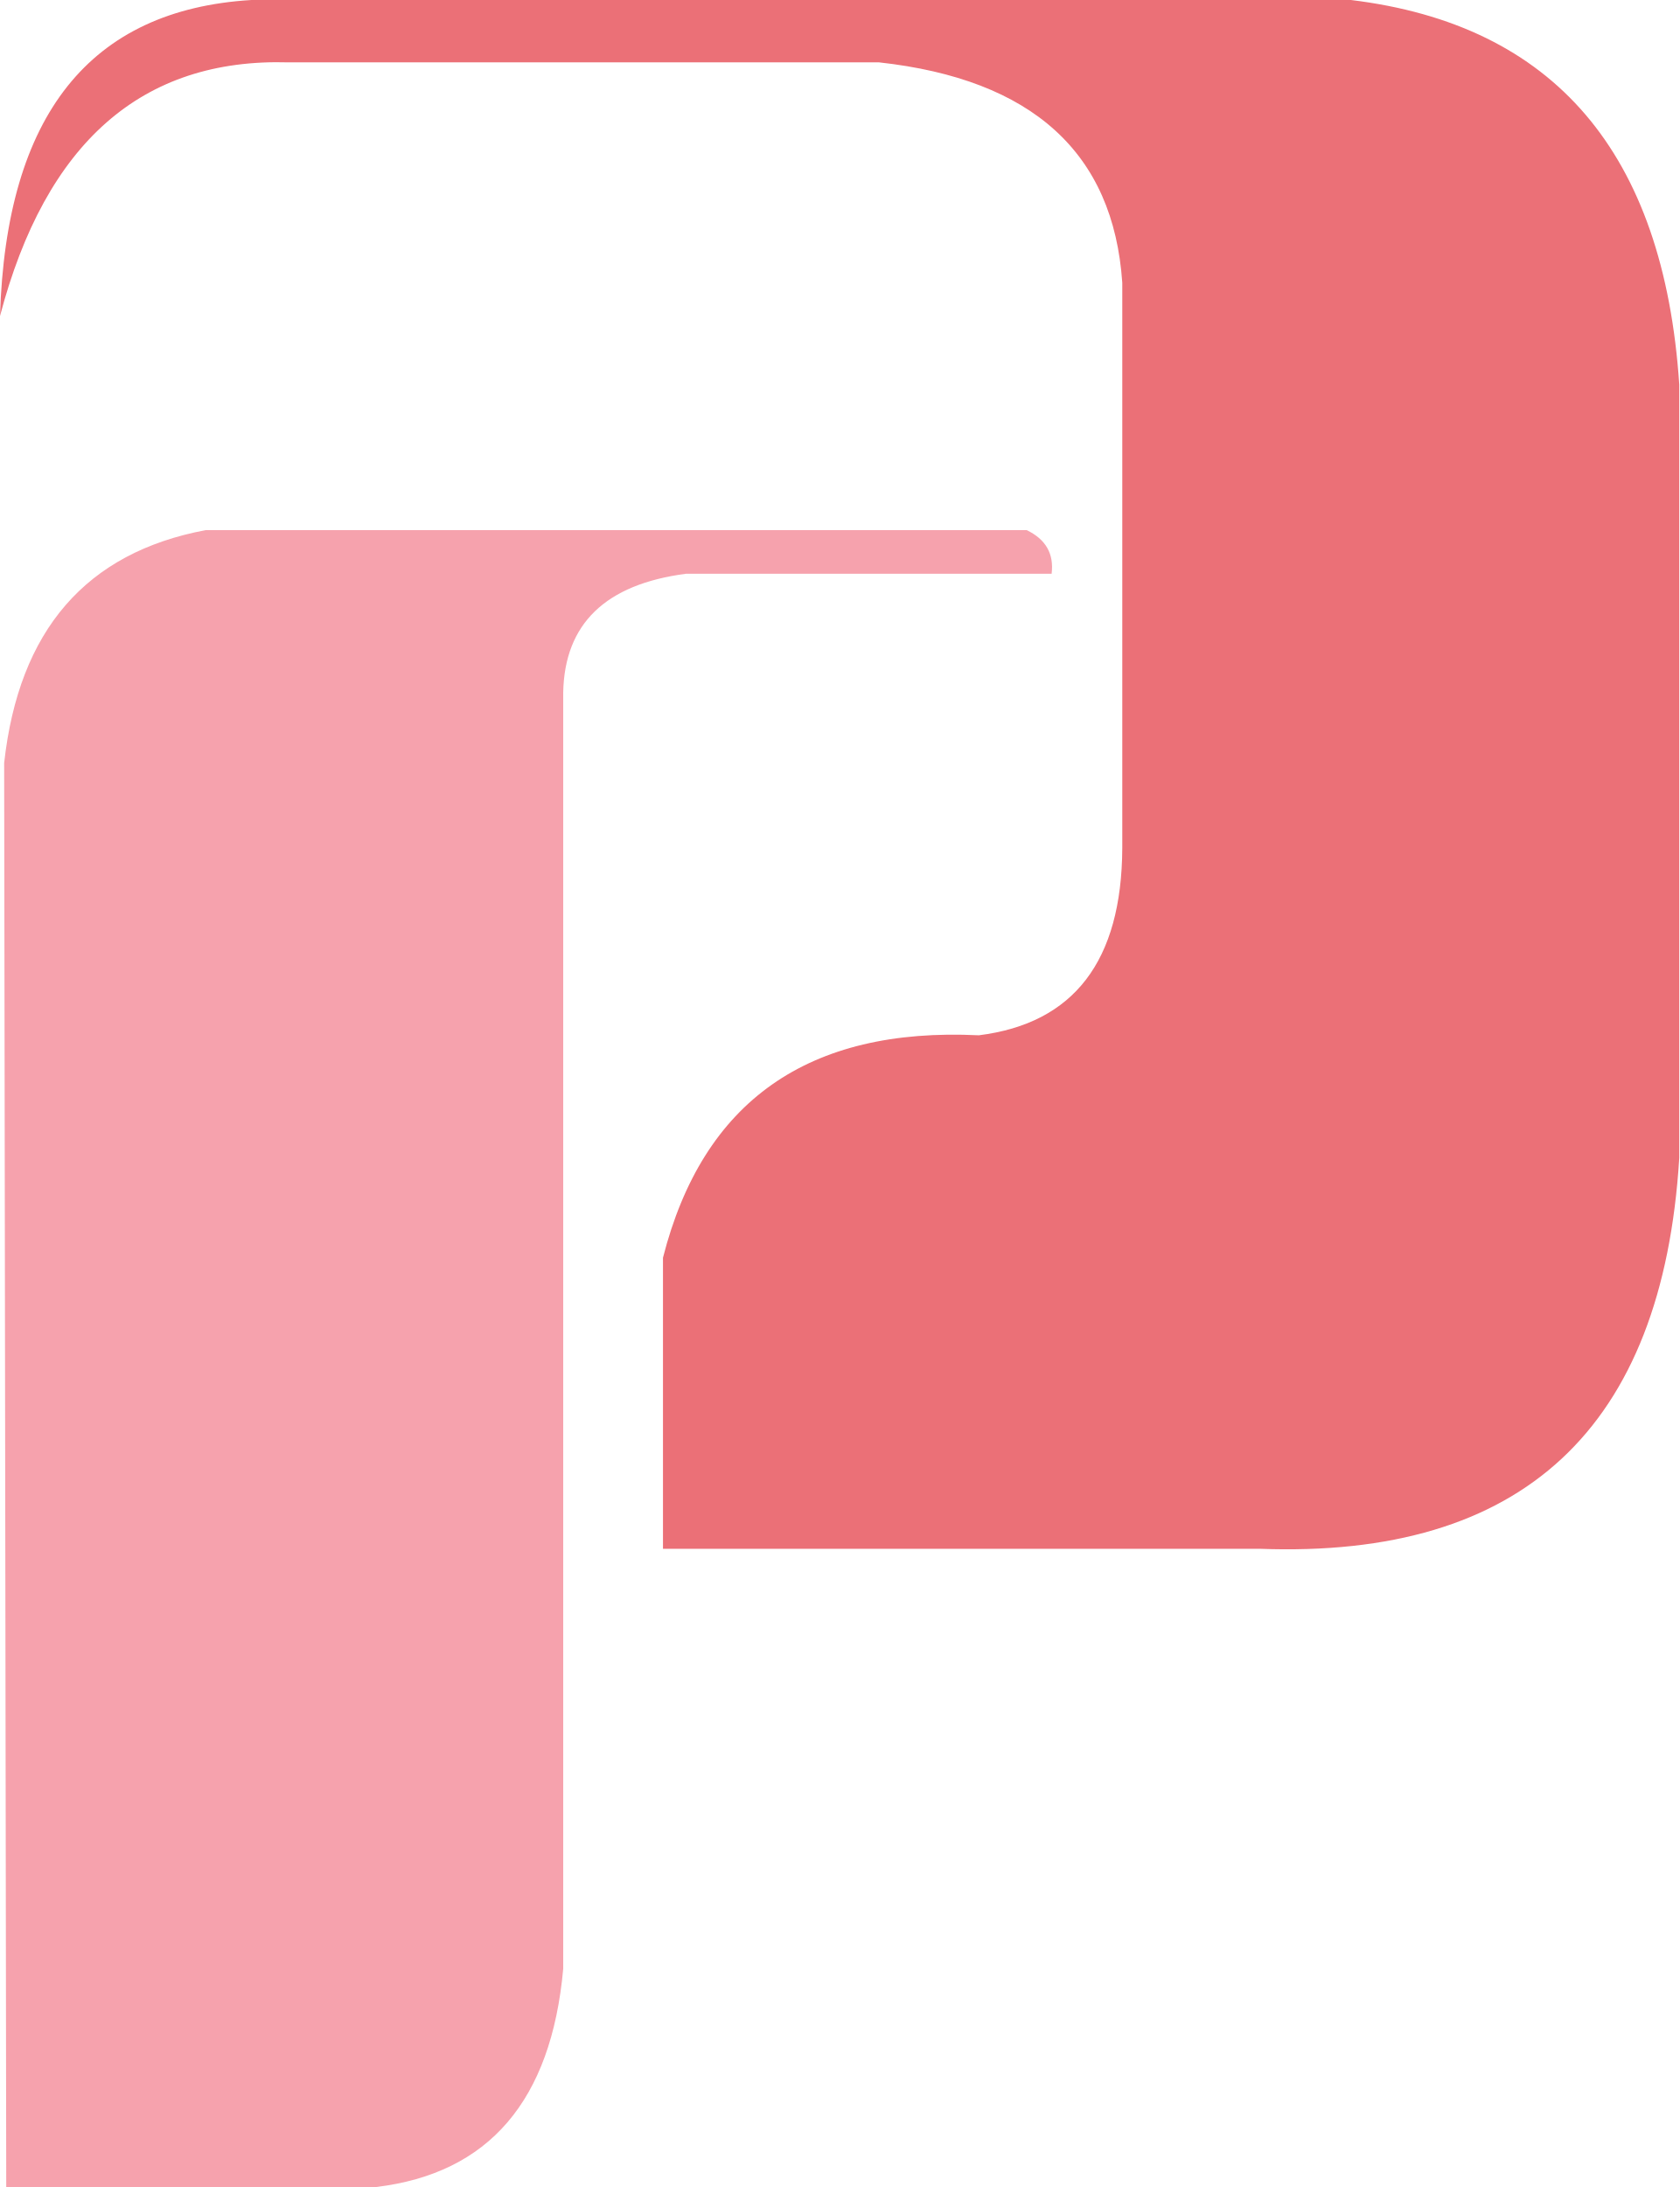
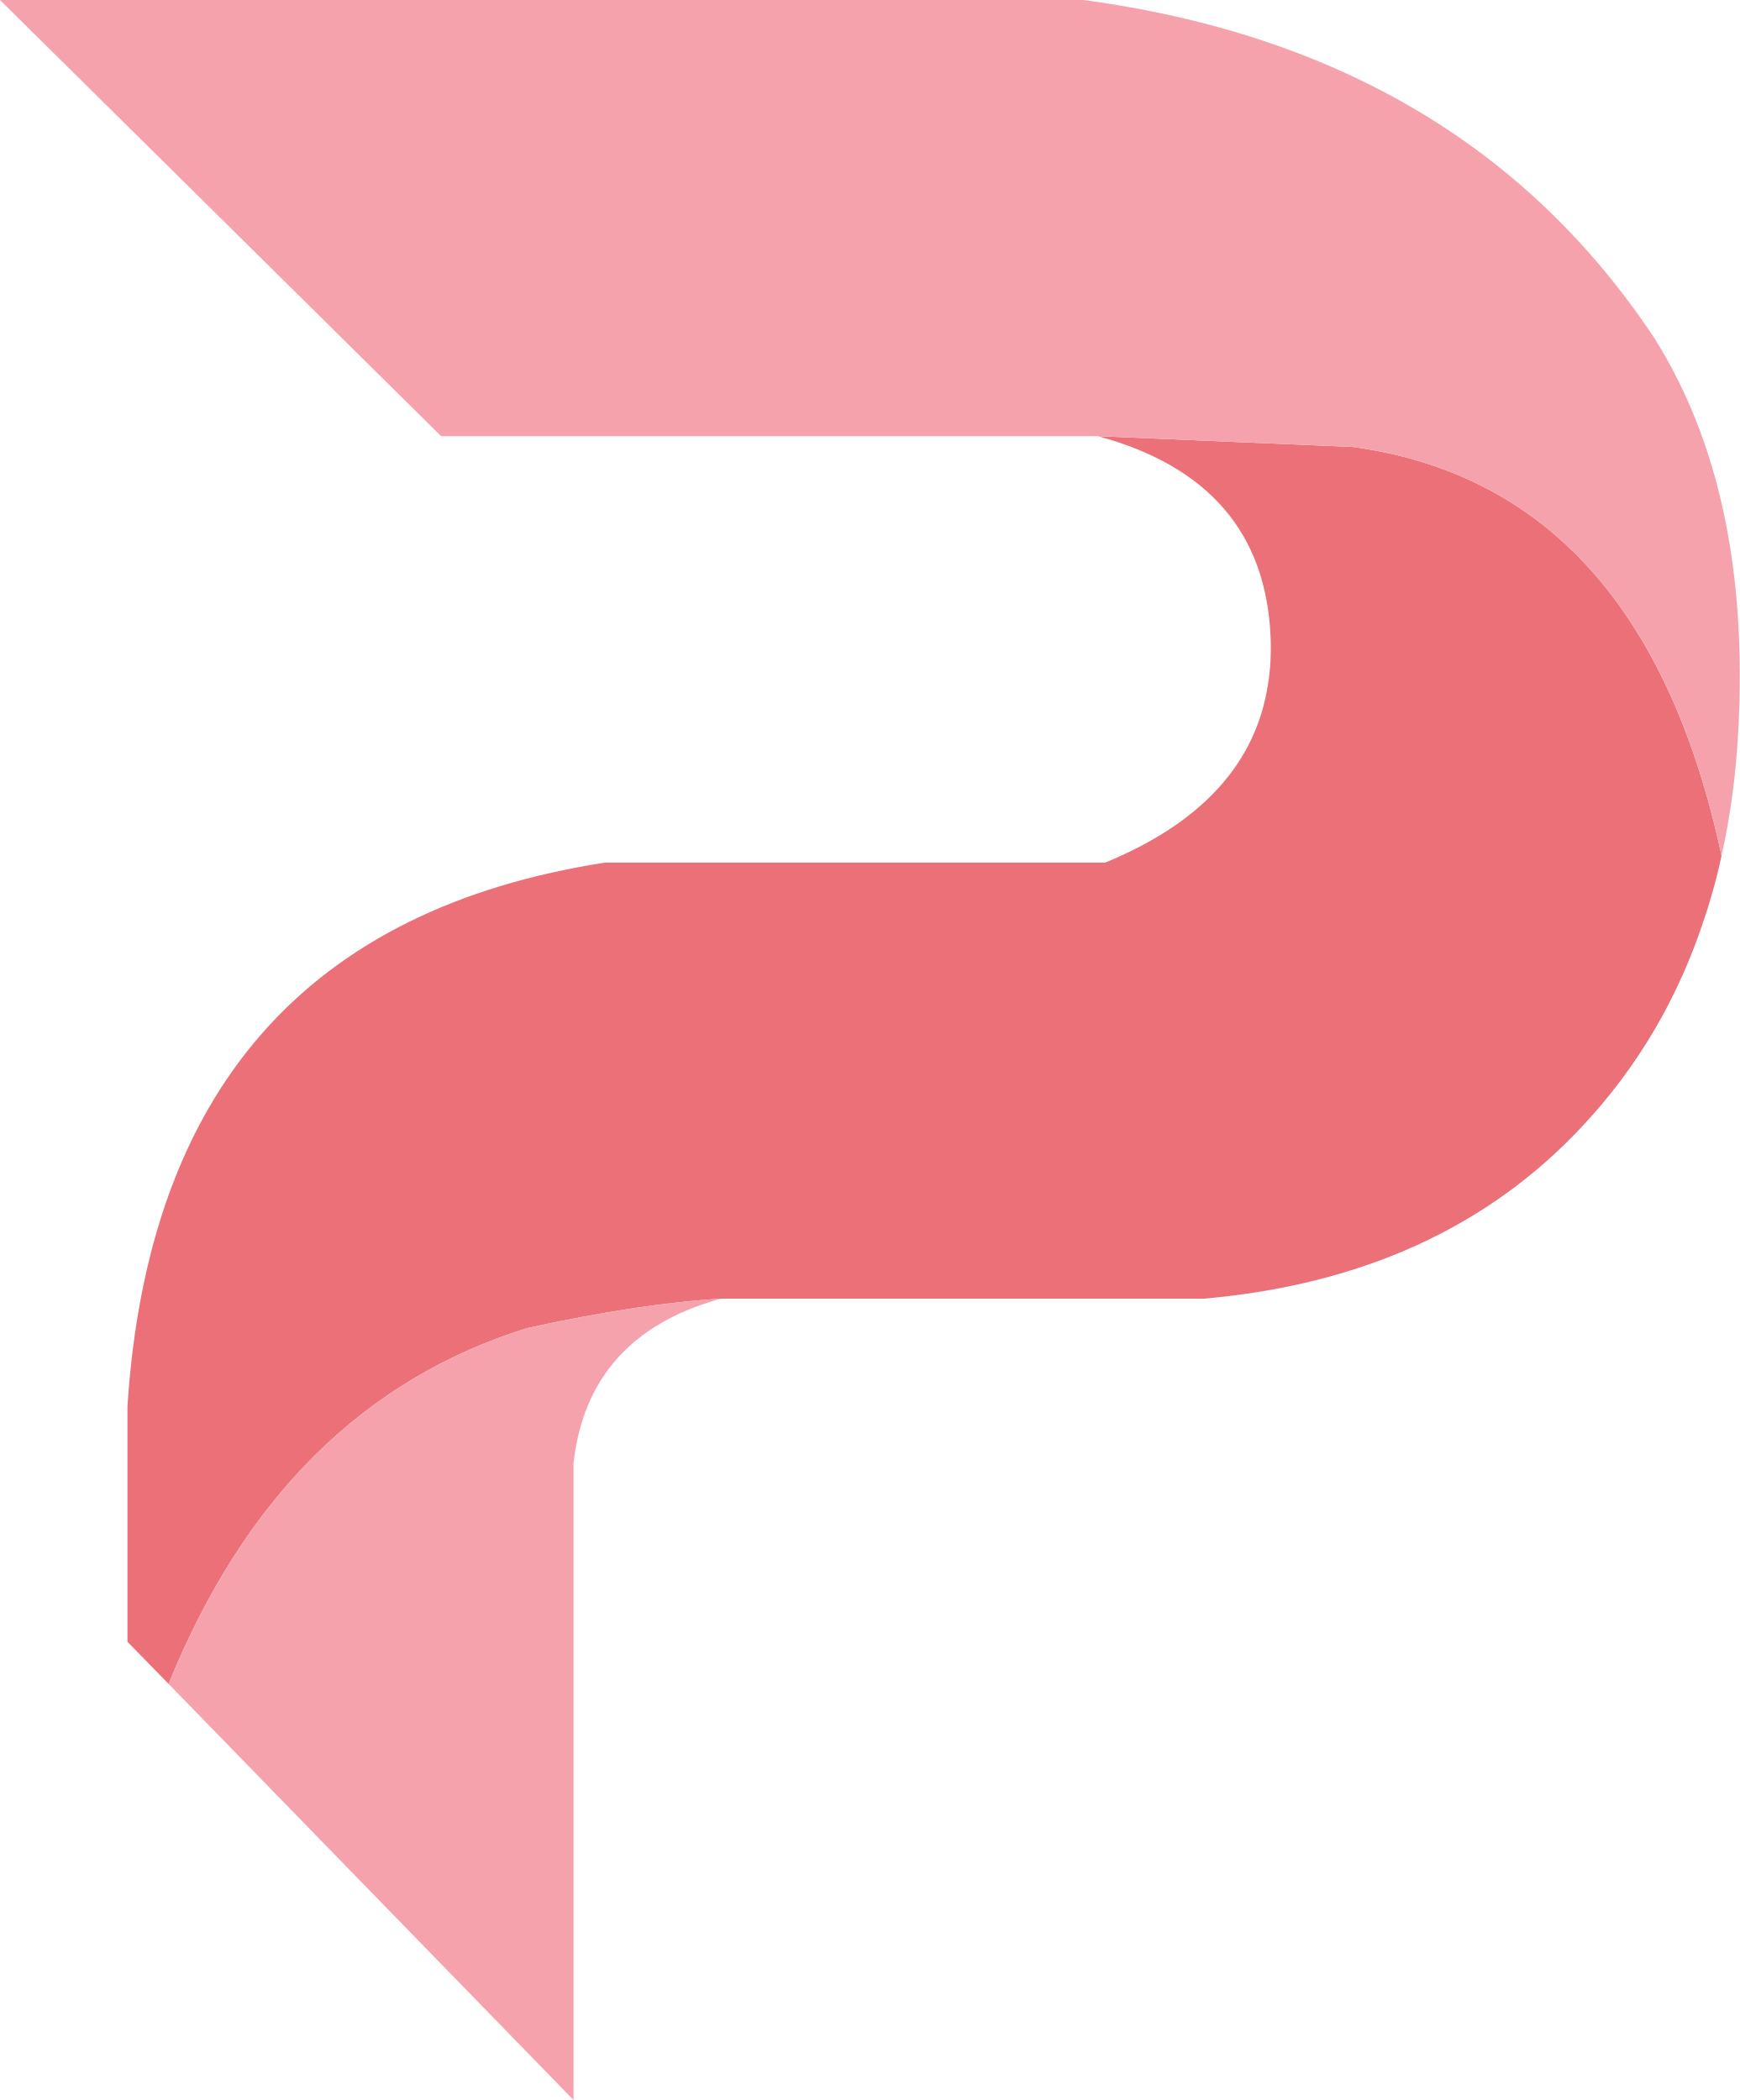
- <svg xmlns="http://www.w3.org/2000/svg" version="1.1" id="Layer_1" x="0px" y="0px" height="96px" viewBox="53.75 62.25 202 263" enable-background="new 53.75 62.25 202 263" xml:space="preserve">
+ <svg xmlns="http://www.w3.org/2000/svg" version="1.1" id="Layer_1" x="0px" y="0px" height="110px" viewBox="61.5 94.75 177.465 214.25" enable-background="new 61.5 94.75 177.465 214.25" xml:space="preserve">
  <g transform="matrix( 1, 0, 0, 1, 0,0) ">
    <g>
      <g id="Layer0_0_FILL">
-         <path fill="#EB7077" d="M188.75,164.25c-0.066,13.566-5.816,21.066-17.25,22.5c-20.533-1-33.2,7.916-38,26.75v35h71.75     c31.666,1.2,48.5-14.467,50.5-47v-93c-1.867-27.867-15.033-43.283-39.5-46.25H84c-19.433,1.167-29.517,13.833-30.25,38     c5.5-20.867,17.083-31.033,34.75-30.5h71c18.434,2.033,28.184,10.867,29.25,26.5V164.25z" />
-         <path fill="#F6A2AD" d="M180.25,131.25c0.3-2.4-0.7-4.15-3-5.25H78.5c-14.4,2.7-22.483,12.033-24.25,28l0.25,171.25H99     c13.567-1.633,21.067-10.383,22.5-26.25V145.5c0.167-8.233,5.083-12.983,14.75-14.25H180.25z" />
+         <path fill="#EB7077" d="M199.5,140.35l-26-1.1c11.253,3.054,17.119,9.854,17.6,20.4c0.077,1.7-0.007,3.317-0.25,4.85     c-1.221,8.112-6.754,14.195-16.6,18.25h-51c-30.418,4.71-46.668,23.211-48.75,55.5v24l4.2,4.3     c7.692-18.985,19.876-31.085,36.55-36.3c7.717-1.684,14.3-2.684,19.75-3h49.25c16.171-1.417,29.071-7.301,38.7-17.65     c5.667-6.066,9.817-13.167,12.449-21.3c0.242-0.69,0.459-1.391,0.65-2.1c0.404-1.348,0.754-2.731,1.05-4.15     C231.732,156.957,219.198,143.057,199.5,140.35z" />
+         <path fill="#F6A2AD" d="M173.5,139.25l26,1.1c19.697,2.707,32.231,16.607,37.6,41.7c0.89-3.953,1.457-8.137,1.7-12.55     c0.91-16.346-1.939-29.762-8.55-40.25c-12.944-19.521-32.361-31.021-58.25-34.5H61.5l45,44.5H173.5 M135,227.25     c-5.45,0.316-12.033,1.316-19.75,3c-16.674,5.215-28.857,17.314-36.55,36.3L120,309v-65     C120.986,235.332,125.986,229.748,135,227.25z" />
      </g>
    </g>
  </g>
</svg>
